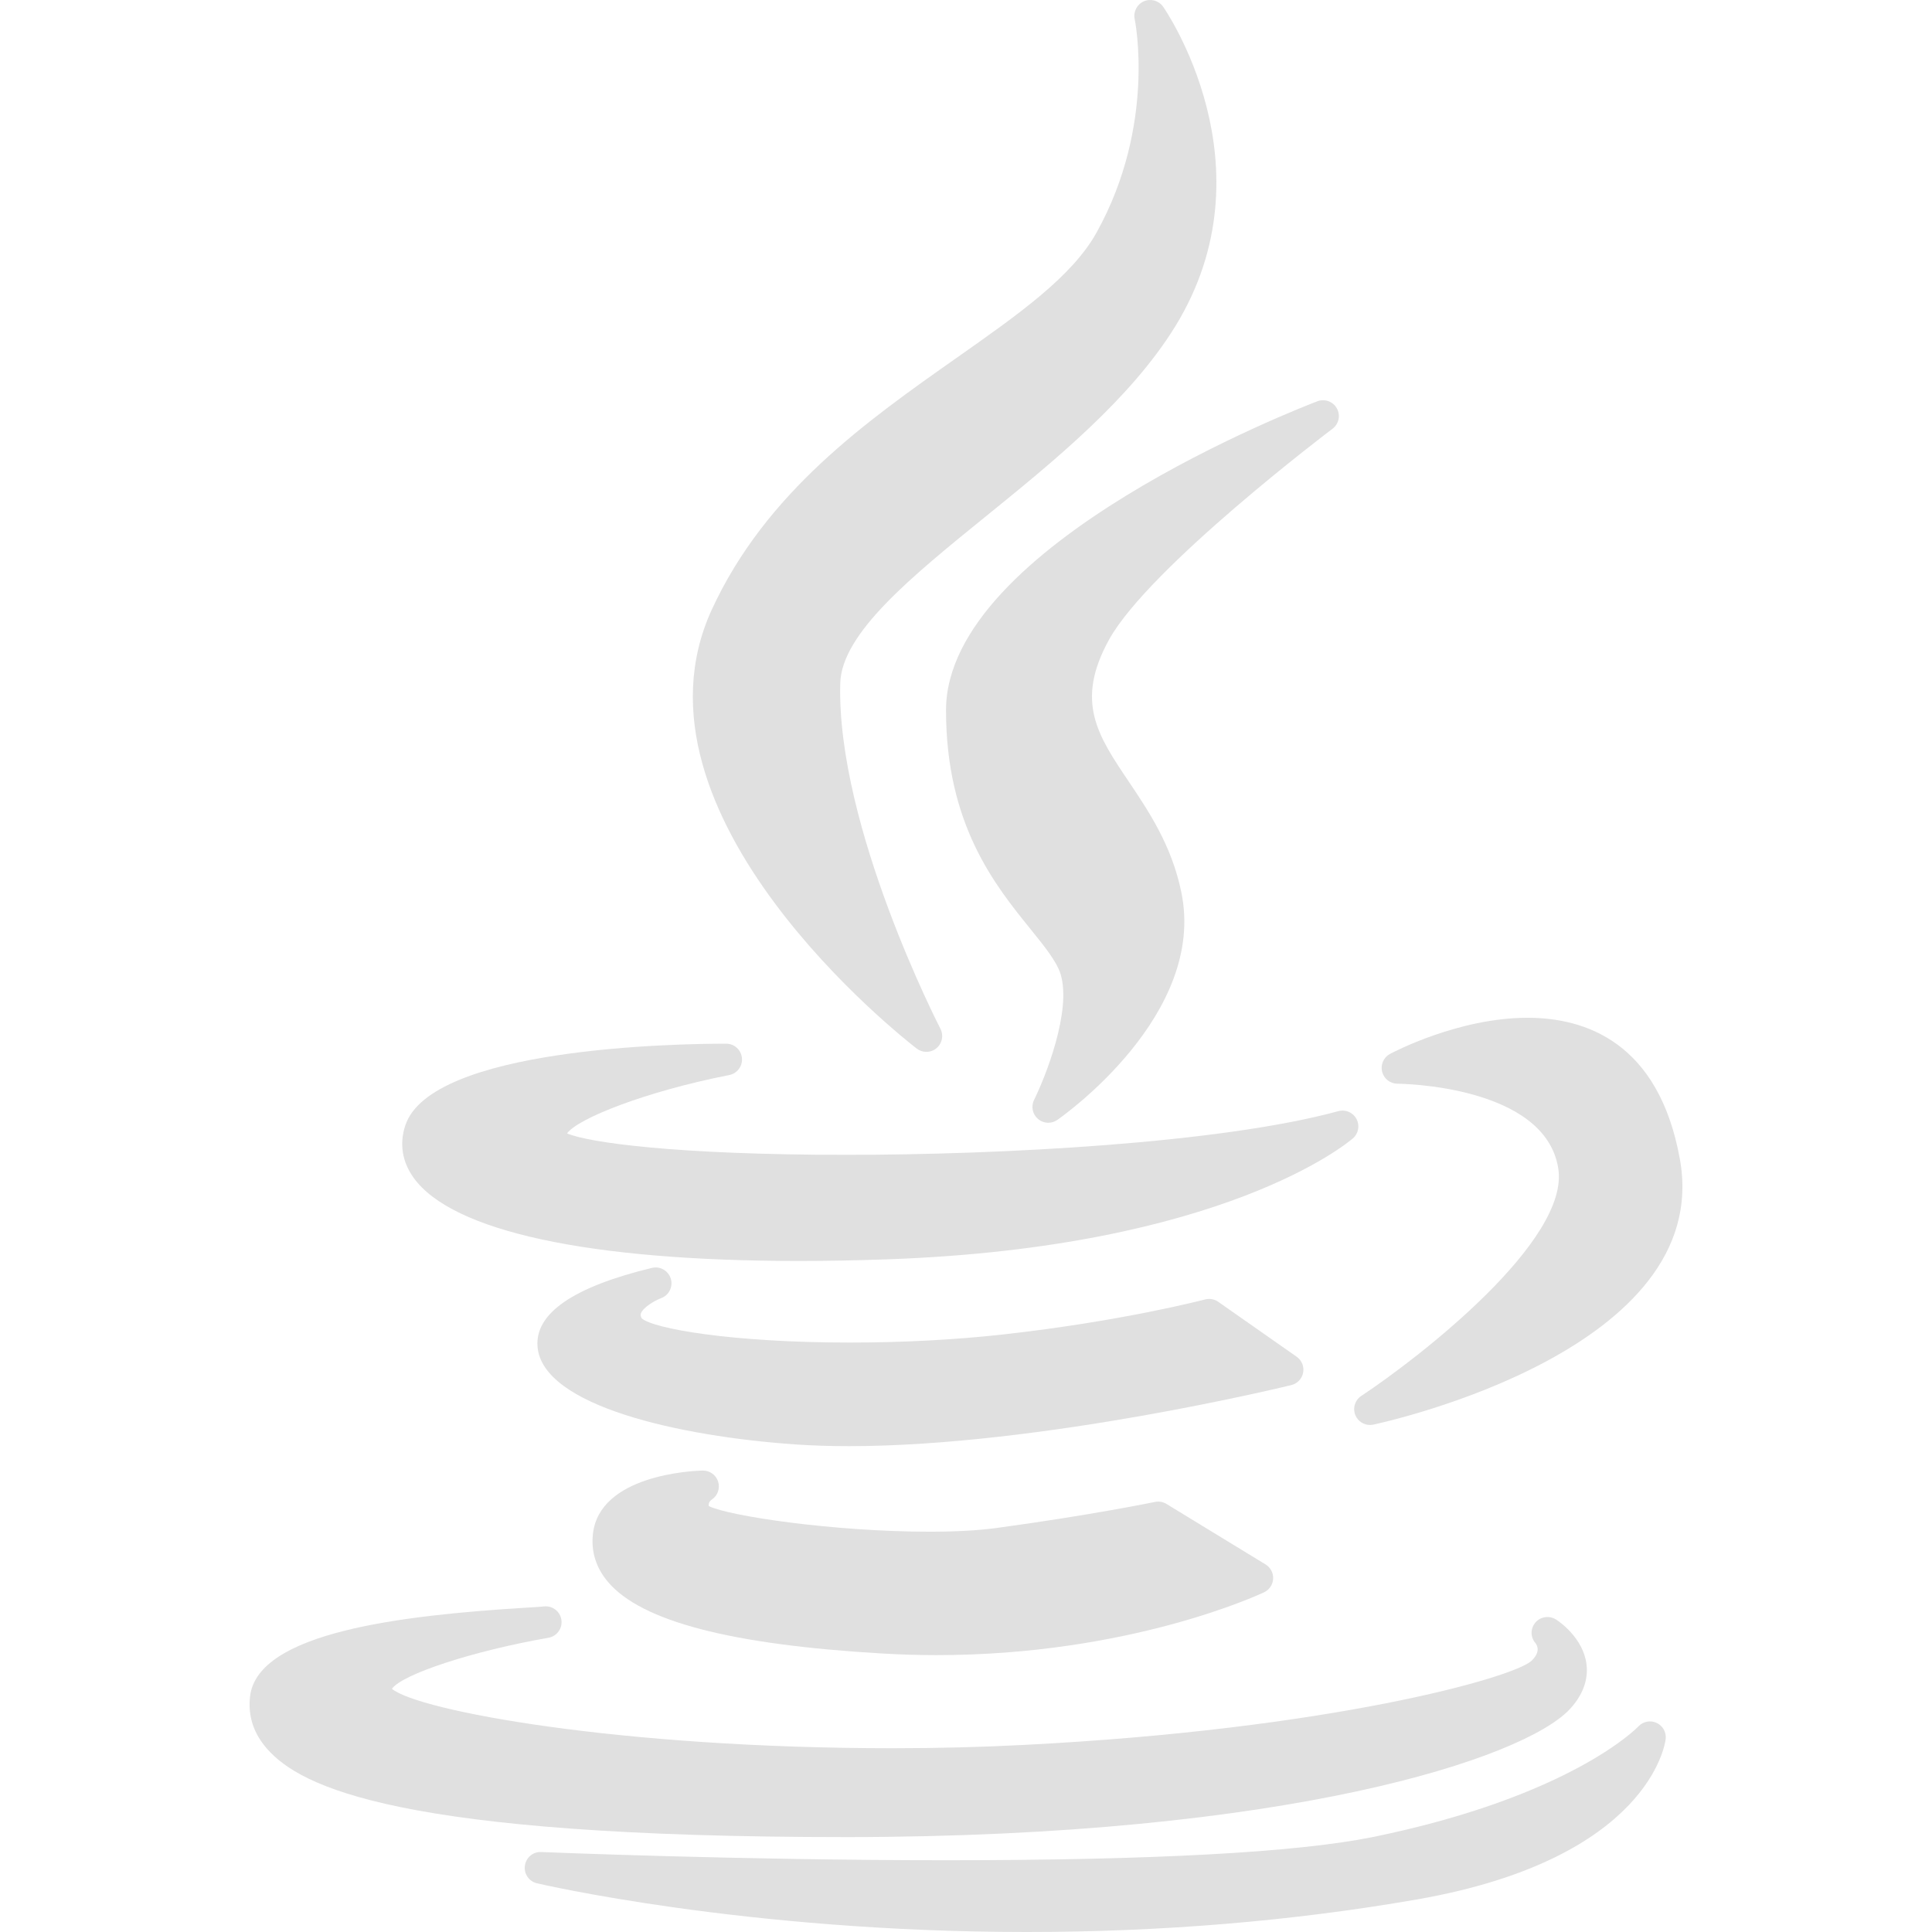
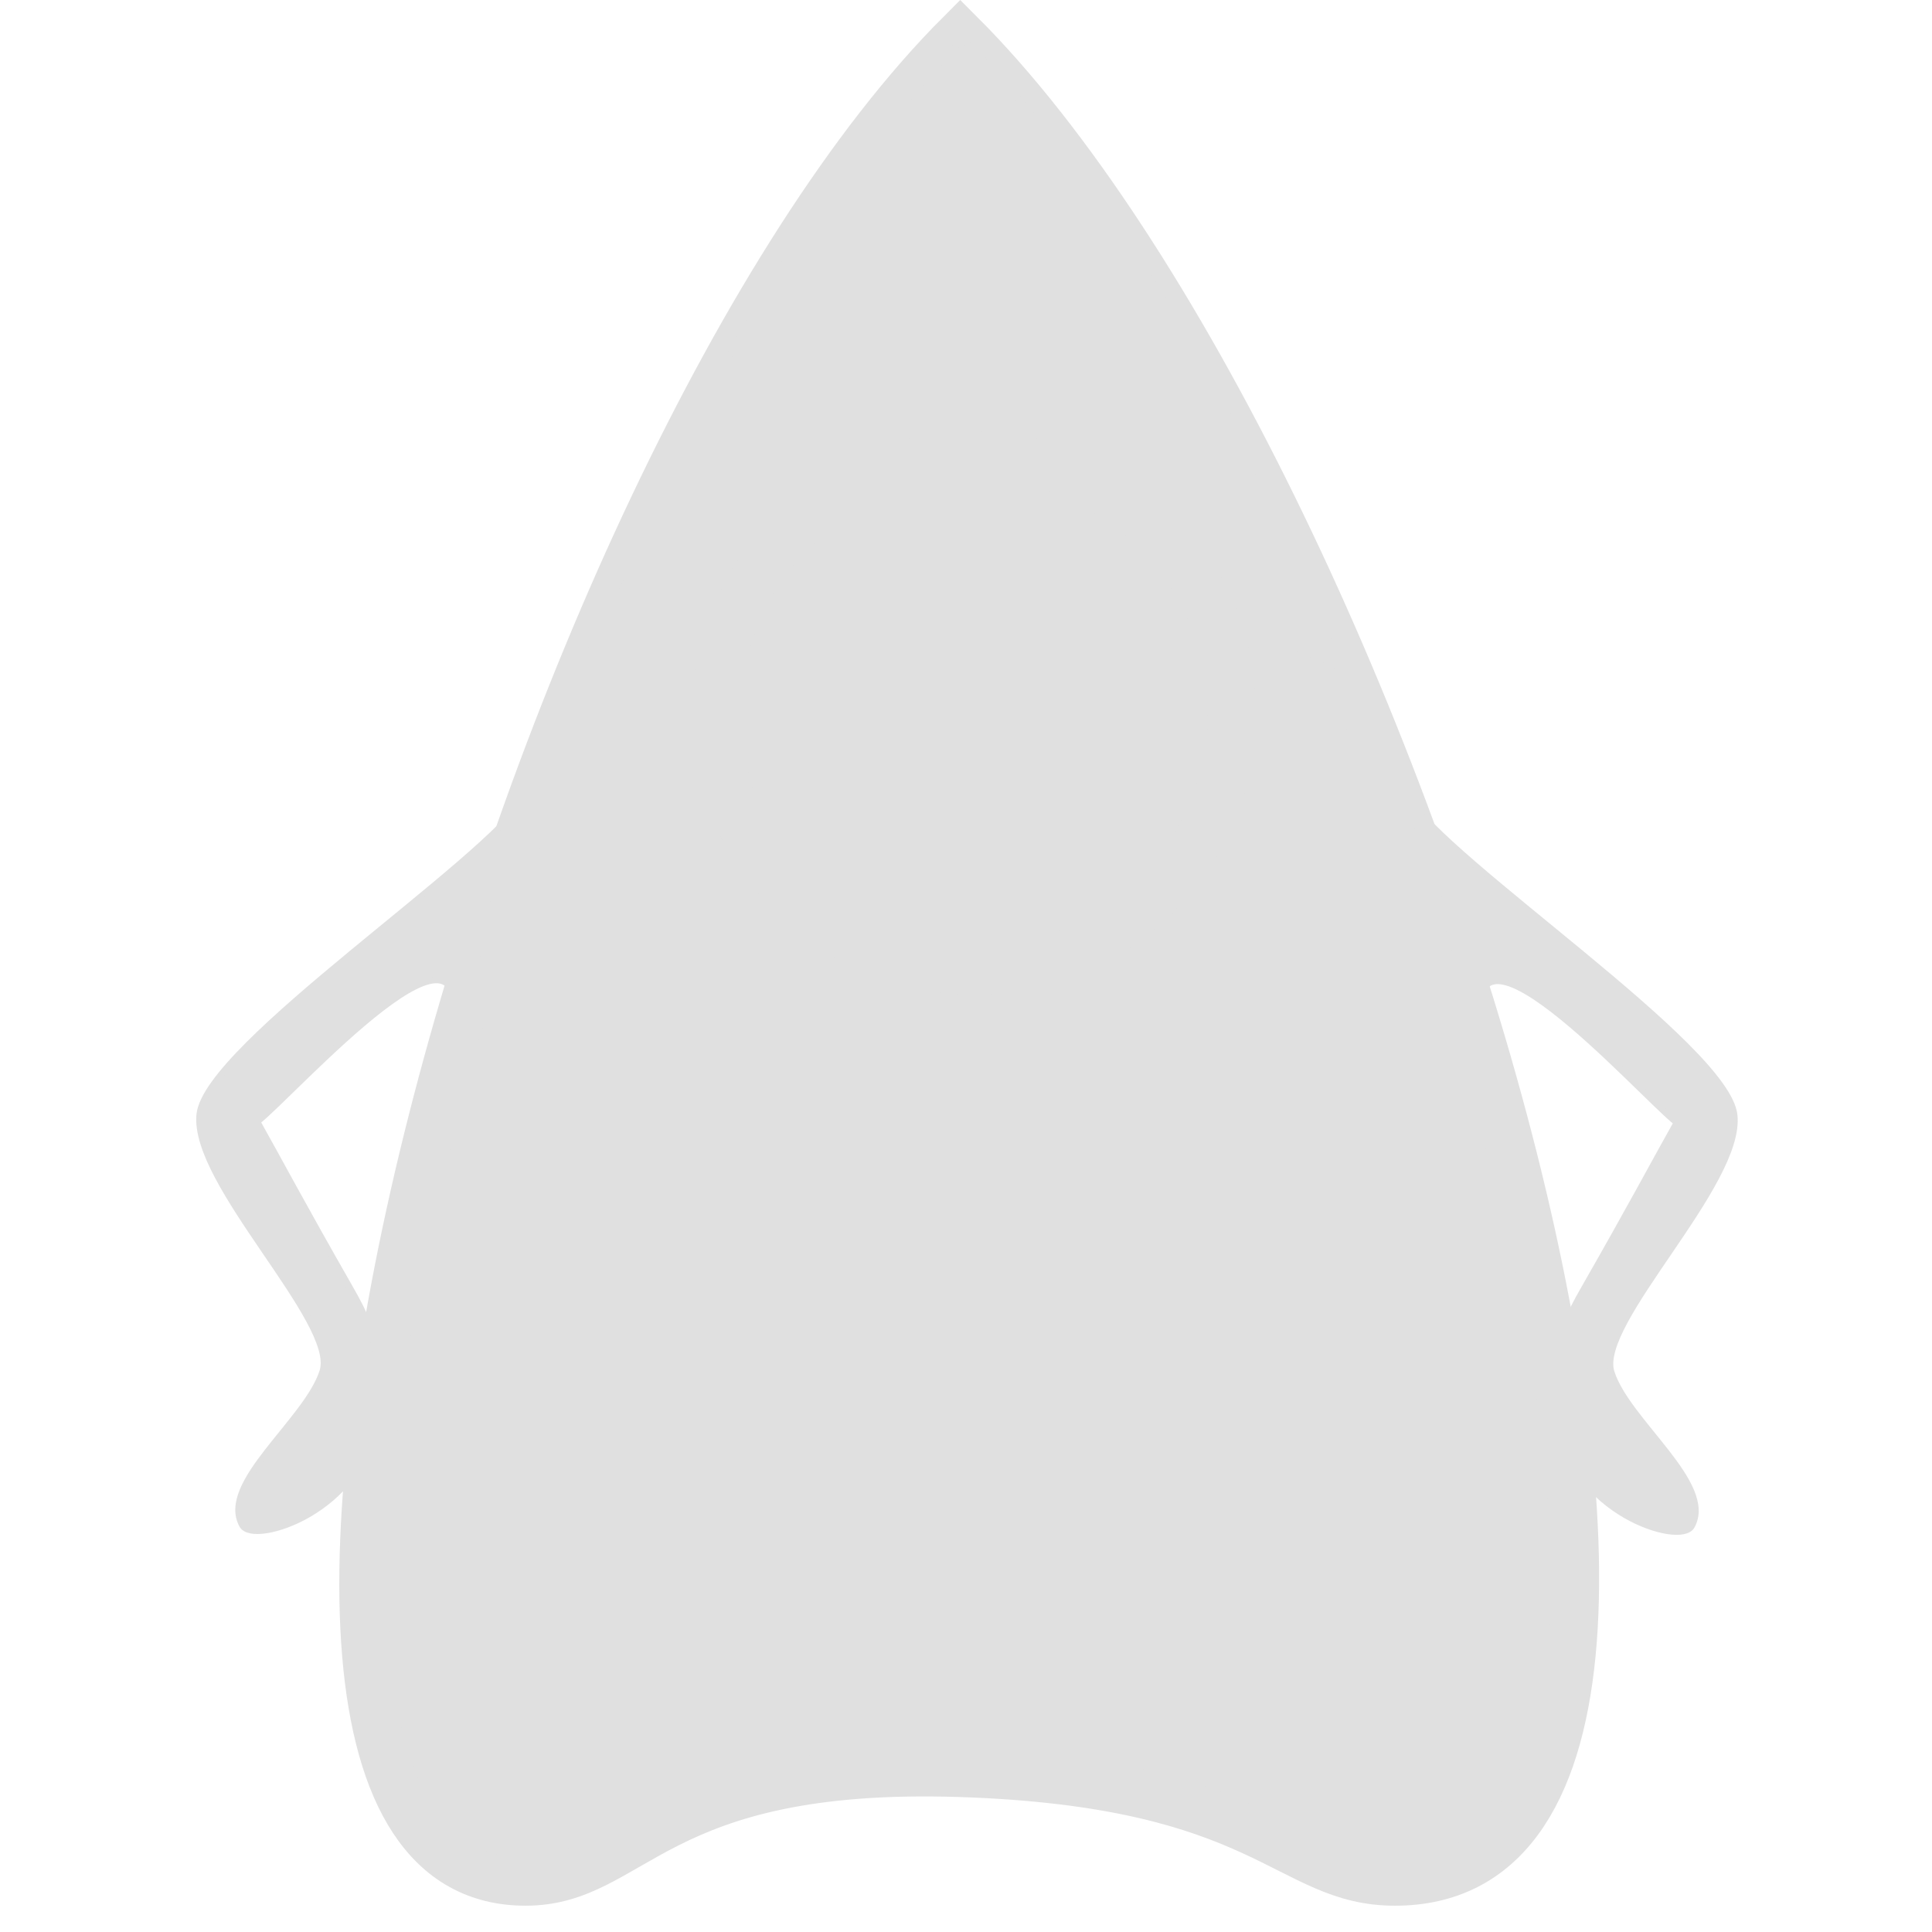
- <svg xmlns="http://www.w3.org/2000/svg" height="16" viewBox="0 0 511.998 511.998" width="16" version="1.1" id="Layer_1">
-   <g>
-     <path style="fill:#e0e0e0;" d="M253.464,94.869c-23.658,16.639-50.471,35.498-64.838,66.699   c-24.954,54.435,51.062,113.812,54.311,116.313c0.755,0.581,1.659,0.871,2.56,0.871c0.957,0,1.915-0.327,2.693-0.979   c1.509-1.262,1.937-3.406,1.031-5.152c-0.275-0.53-27.561-53.53-26.547-91.552c0.359-13.243,18.892-28.266,38.512-44.171   c17.97-14.568,38.34-31.079,50.258-50.394c26.164-42.516-2.916-84.322-3.213-84.74c-1.155-1.622-3.287-2.209-5.11-1.41   c-1.821,0.804-2.83,2.773-2.414,4.72c0.059,0.277,5.714,27.923-10.022,56.406C284.203,73.25,269.959,83.268,253.464,94.869z" />
-     <path style="fill:#e0e0e0;" d="M353.137,113.617c1.669-1.257,2.159-3.55,1.15-5.38c-1.011-1.83-3.211-2.637-5.165-1.895   c-4.019,1.528-98.416,37.915-98.416,81.88c0,30.307,12.946,46.317,22.399,58.009c3.708,4.586,6.909,8.546,7.964,11.927   c2.97,9.743-4.066,27.353-7.025,33.317c-0.853,1.714-0.435,3.792,1.016,5.044c0.784,0.677,1.763,1.021,2.743,1.021   c0.834,0,1.672-0.248,2.396-0.752c1.623-1.128,39.667-28.026,32.844-60.433c-2.542-12.318-8.595-21.318-13.936-29.26   c-8.274-12.305-14.25-21.193-5.184-37.609C304.545,150.338,352.65,113.981,353.137,113.617z" />
-   </g>
-   <g>
-     <path style="fill:#e0e0e0;" d="M107.418,298.236c-1.618,4.845-0.854,9.651,2.207,13.903c10.233,14.207,46.48,22.029,102.068,22.029   c0.003,0,0.005,0,0.007,0c7.532,0,15.484-0.148,23.629-0.44c88.875-3.181,121.839-30.869,123.199-32.046   c1.482-1.283,1.878-3.419,0.957-5.147c-0.922-1.727-2.909-2.595-4.808-2.072c-31.301,8.546-89.748,11.58-130.288,11.58   c-45.363,0-68.465-3.268-74.121-5.681c2.902-3.985,20.802-11.101,42.983-15.464c2.12-0.416,3.577-2.374,3.367-4.524   s-2.016-3.79-4.177-3.79C179.439,276.584,114.234,277.628,107.418,298.236z" />
-     <path style="fill:#e0e0e0;" d="M404.812,269.718c-18.331,0-35.714,9.188-36.446,9.577c-1.695,0.908-2.555,2.852-2.09,4.72   c0.467,1.865,2.144,3.176,4.067,3.178c0.389,0,39.102,0.317,42.608,22.436c3.106,19.082-36.629,50-52.202,60.304   c-1.682,1.113-2.335,3.263-1.554,5.123c0.665,1.583,2.206,2.573,3.868,2.573c0.29,0,0.584-0.03,0.876-0.092   c3.696-0.791,90.406-19.899,81.238-70.384C439.584,276.213,420.138,269.718,404.812,269.718z" />
-     <path style="fill:#e0e0e0;" d="M345.347,363.755c0.302-1.617-0.371-3.262-1.717-4.207l-20.791-14.563   c-1.014-0.71-2.295-0.933-3.485-0.618c-0.217,0.055-21.959,5.771-53.525,9.276c-12.528,1.405-26.56,2.147-40.582,2.147   c-31.558,0-52.192-3.708-55.197-6.428c-0.398-0.764-0.272-1.111-0.201-1.304c0.546-1.518,3.472-3.322,5.358-4.036   c2.083-0.771,3.206-3.033,2.558-5.157c-0.646-2.127-2.837-3.378-4.999-2.859c-20.856,5.033-31.054,12.071-30.312,20.918   c1.318,15.686,37.65,23.737,68.365,25.865c4.417,0.302,9.194,0.455,14.195,0.455c0.003,0,0.005,0,0.008,0   c51.074,0,116.55-16.025,117.204-16.188C343.825,366.666,345.044,365.375,345.347,363.755z" />
-     <path style="fill:#e0e0e0;" d="M188.602,397.419c1.575-1.024,2.273-2.971,1.714-4.764c-0.557-1.793-2.234-2.971-4.118-2.946   c-2.795,0.074-27.349,1.182-29.068,16.815c-0.52,4.672,0.818,8.941,3.979,12.686c8.816,10.448,32.614,16.658,72.741,18.984   c4.747,0.285,9.569,0.428,14.334,0.428c51.015,0,85.373-15.973,86.812-16.653c1.395-0.66,2.315-2.031,2.397-3.571   s-0.687-3.001-2.003-3.806l-26.275-16.04c-0.912-0.556-2.003-0.74-3.043-0.527c-0.166,0.035-16.849,3.495-42.026,6.913   c-4.764,0.648-10.73,0.977-17.73,0.977c-25.15,0-53.124-4.109-58.489-6.8C187.749,398.613,187.848,397.975,188.602,397.419z" />
-     <path style="fill:#e0e0e0;" d="M224.408,486.85c116.854-0.099,179.571-20.88,191.653-33.957c4.277-4.626,4.739-9.006,4.376-11.867   c-0.898-7.04-7.311-11.35-8.038-11.818c-1.754-1.128-4.108-0.833-5.476,0.745c-1.365,1.578-1.397,3.884-0.027,5.461   c0.737,0.948,1.163,2.535-0.992,4.692c-4.83,4.511-53.545,18.204-134.656,22.318c-11.111,0.577-22.765,0.871-34.636,0.873   c-72.623,0-125.772-9.948-132.749-15.744c2.689-3.864,21.489-10.037,41.482-13.529c2.253-0.393,3.775-2.516,3.426-4.776   c-0.349-2.259-2.432-3.814-4.709-3.519c-0.564,0.077-2.478,0.191-4.694,0.327c-32.988,2.014-71.109,6.503-73.098,23.5   c-0.604,5.179,0.935,9.881,4.576,13.973c8.909,10.01,34.516,23.319,153.558,23.319C224.406,486.85,224.406,486.85,224.408,486.85z" />
-     <path style="fill:#e0e0e0;" d="M439.013,456.578c-1.652-0.764-3.604-0.378-4.836,0.952c-0.171,0.185-17.74,18.556-70.564,29.344   c-20.223,4.052-58.183,6.107-112.826,6.107c-54.745,0-106.838-2.154-107.357-2.176c-2.176-0.106-4.037,1.476-4.333,3.618   c-0.297,2.14,1.083,4.158,3.184,4.658c0.542,0.128,55.135,12.918,129.779,12.918c35.801,0,70.639-2.907,103.548-8.645   c61.361-10.757,65.657-41.183,65.81-42.473C441.632,459.078,440.662,457.342,439.013,456.578z" />
+ <svg xmlns="http://www.w3.org/2000/svg" xmlns:xlink="http://www.w3.org/1999/xlink" version="1.1" id="Layer_1" width="16" height="16" viewBox="0 0 160 320">
+   <defs id="defs17" />
+   <g id="g49" transform="translate(-225,-238.9992)">
+     <path fill-rule="evenodd" clip-rule="evenodd" fill="#e0e0e0" stroke="#e0e0e0" stroke-width="7.99" stroke-miterlimit="11.474" d="m 304.045,244.649 c -72,72 -137.23,306 -72,306 18,0 21.1,-19.66 72,-18 50.899,1.66 54,18 72,18 72,0 0,-234 -72,-306 z" id="path29" />
+     <path fill-rule="evenodd" clip-rule="evenodd" fill="#e0e0e0" stroke="#e0e0e0" d="m 304.544,245.439 c -35.279,35.64 -52.049,78.19 -64.289,107.21 28.079,-18.14 100.939,-18.43 129.24,-0.36 -12.53,-26.999 -29.671,-70.92 -64.951,-106.85 z" id="path31" />
+     <g id="g41">
+       <defs id="defs34">
+         <path id="SVGID_1_" d="m 306.345,399.81 c 23.479,0 42.7,-19.22 42.7,-42.7 0,-23.47 -19.221,-42.69 -42.7,-42.69 -23.471,0 -42.69,19.22 -42.69,42.69 -10e-4,23.479 19.219,42.7 42.69,42.7 z" />
+       </defs>
+       <clipPath id="SVGID_2_">
+         <use xlink:href="#SVGID_1_" overflow="visible" id="use36" />
+       </clipPath>
+       <path clip-path="url(#SVGID_2_)" fill="#e0e0e0" d="m 289.087,339.183 h 85.07 c 0,-47.328 -38.411,-85.739 -85.739,-85.739 -47.328,0 -85.74,38.411 -85.74,85.739 0,47.328 38.412,85.739 85.74,85.739 47.328,0 85.739,-38.411 85.739,-85.739" id="path39" />
+     </g>
+     <path fill="none" stroke="#e0e0e0" stroke-width="7.99" stroke-miterlimit="11.474" d="m 306.345,399.81 c 23.479,0 42.7,-19.22 42.7,-42.7 0,-23.47 -19.221,-42.69 -42.7,-42.69 -23.471,0 -42.69,19.22 -42.69,42.69 -10e-4,23.479 19.219,42.7 42.69,42.7 z" id="path43" />
+     <path fill-rule="evenodd" clip-rule="evenodd" fill="#e0e0e0" stroke="#e0e0e0" d="m 232.185,370.79 c -6.33,10.8 -52.92,41.33 -54.14,52.78 -1.22,11.45 22.97,34.34 20.38,42.55 -2.6,8.21 -17.14,18.511 -13.32,25.49 1.87,3.53 20.44,-2.66 21.6,-17.21 0.79,-10.22 1.87,-12.38 -3.82,-22.25 -7.63,-13.32 -12.02,-21.6 -15.26,-27.36 5.76,-4.39 38.23,-41.25 31.82,-12.67 z" id="path45" />
+     <path fill-rule="evenodd" clip-rule="evenodd" fill="#e0e0e0" stroke="#e0e0e0" d="m 378.135,370.939 c 6.33,10.8 52.92,41.33 54.14,52.77 1.23,11.45 -22.97,34.351 -20.37,42.561 2.591,8.2 17.13,18.5 13.32,25.479 -1.88,3.53 -20.45,-2.659 -21.6,-17.199 -0.801,-10.23 -1.88,-12.391 3.81,-22.25 7.63,-13.32 12.03,-21.601 15.271,-27.36 -5.761,-4.39 -38.24,-41.26 -31.83,-12.67 z" id="path47" />
  </g>
</svg>
